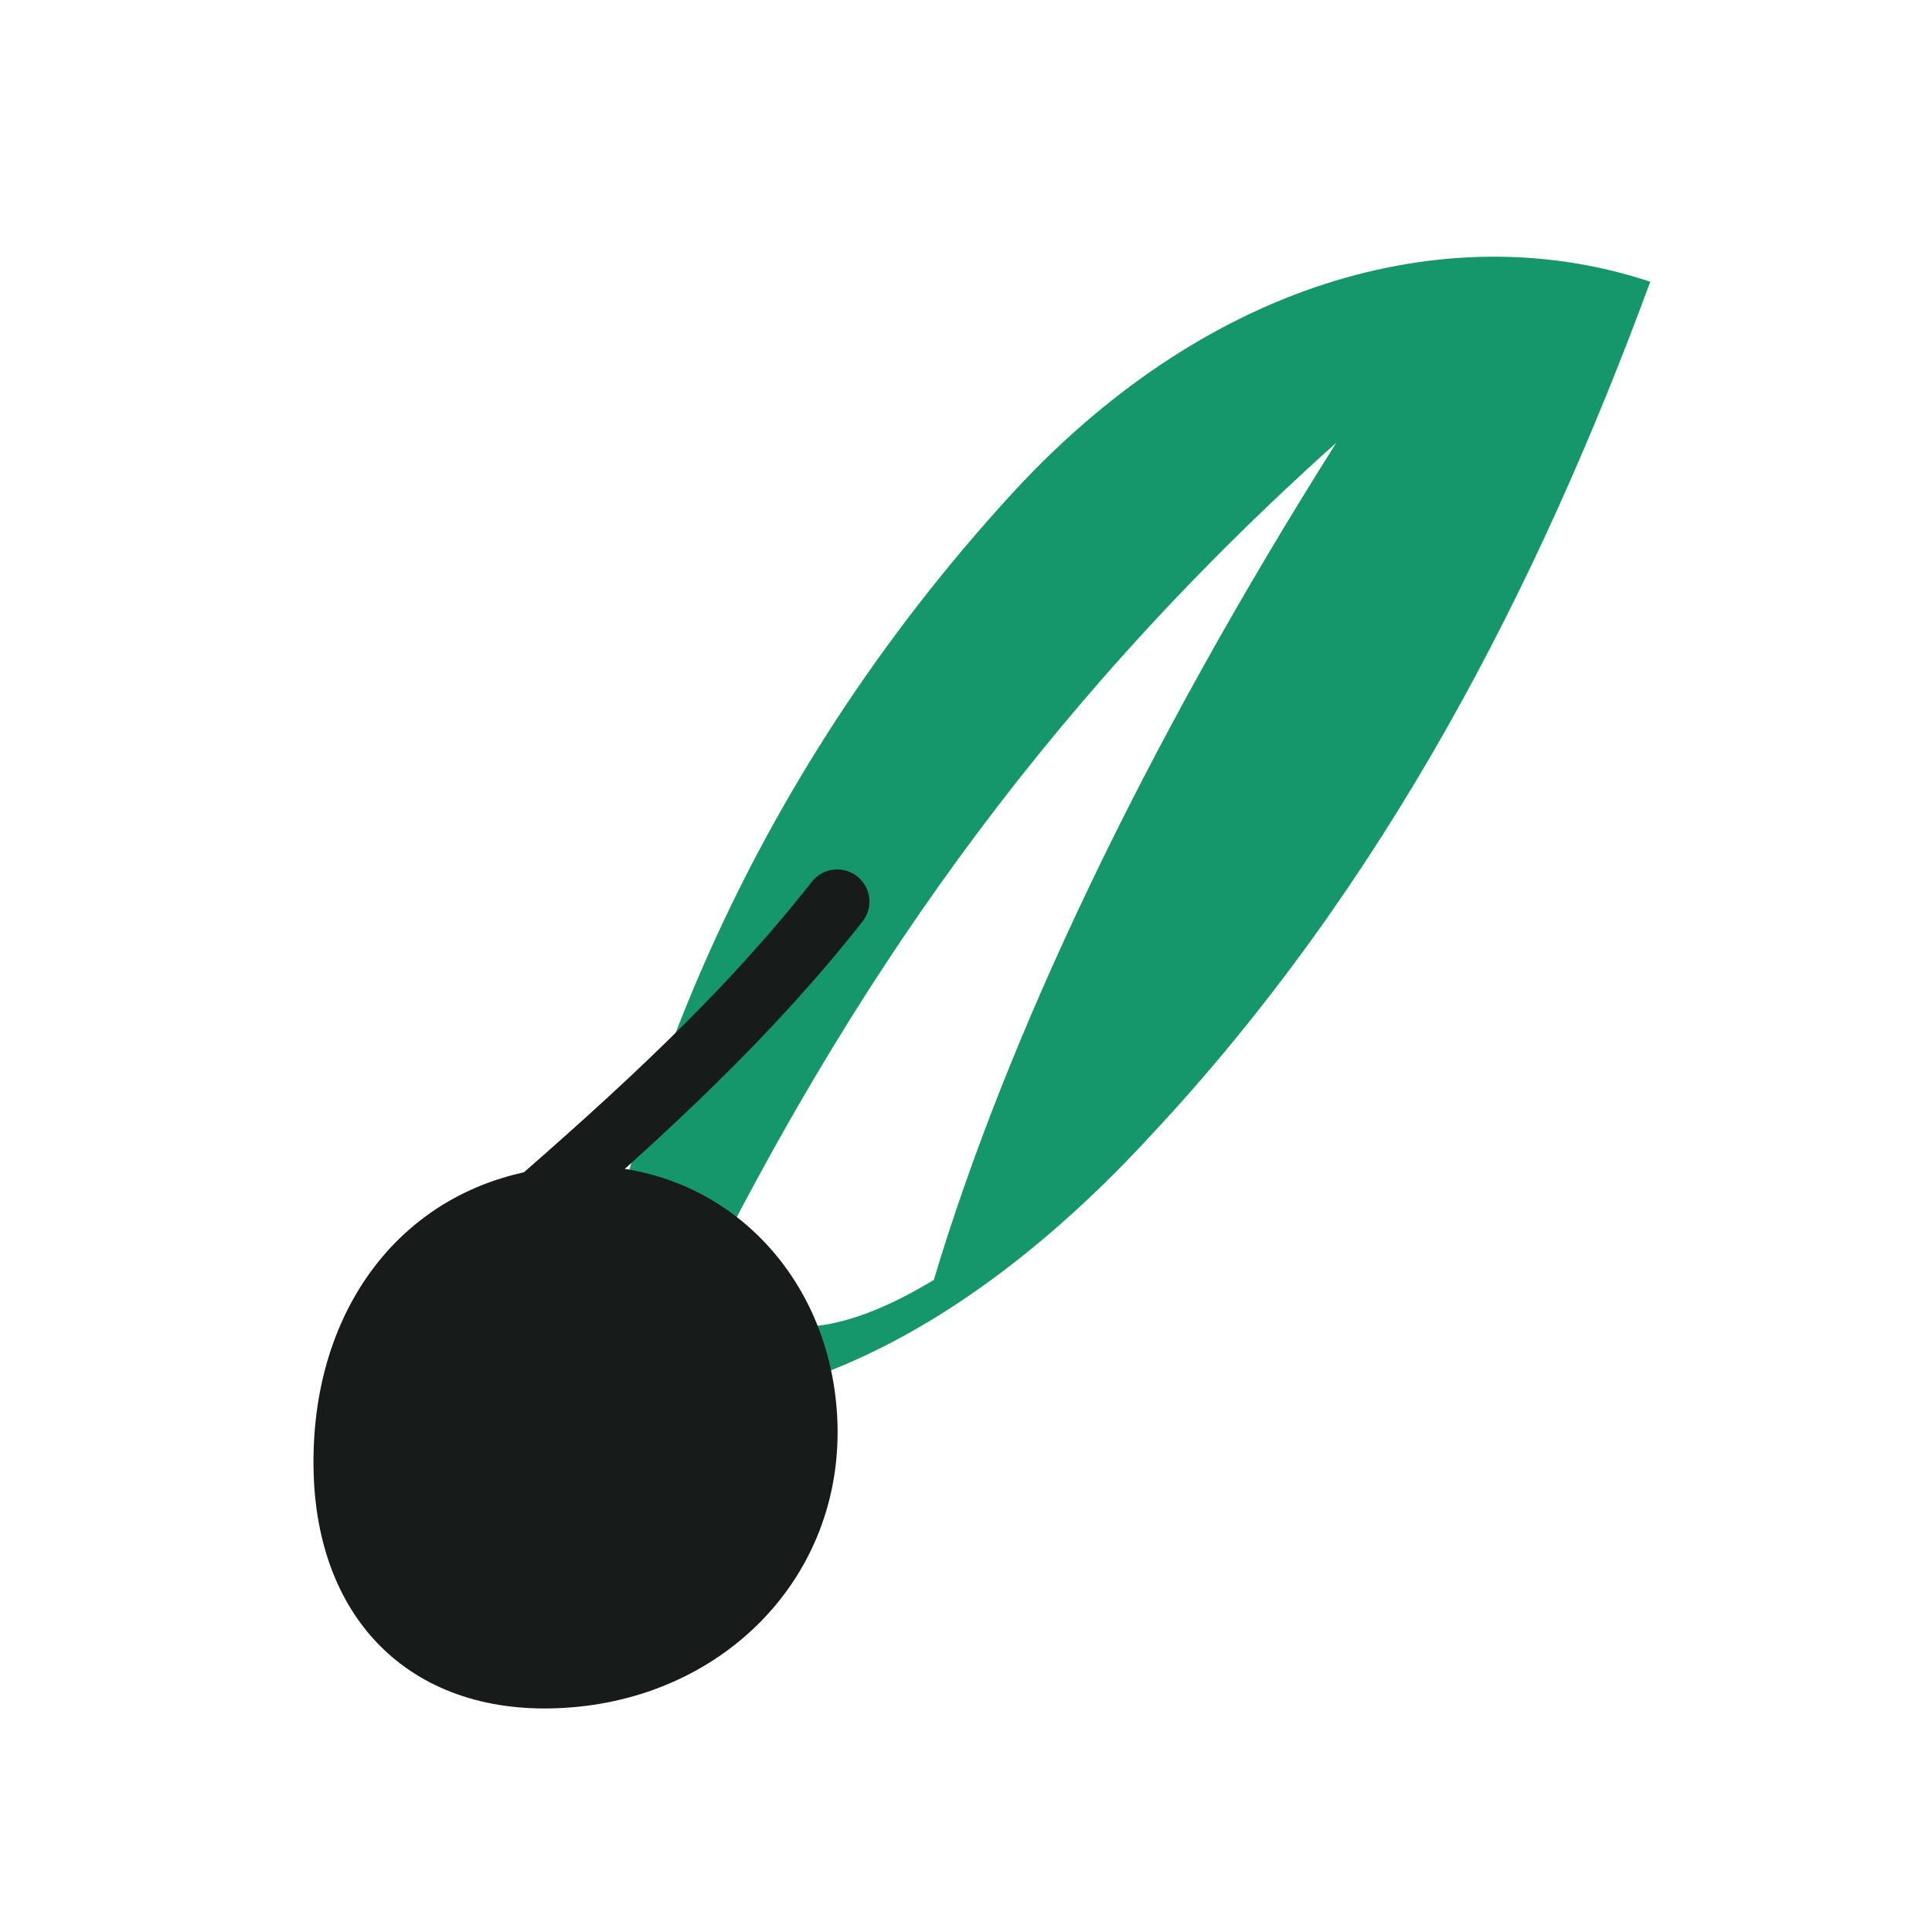
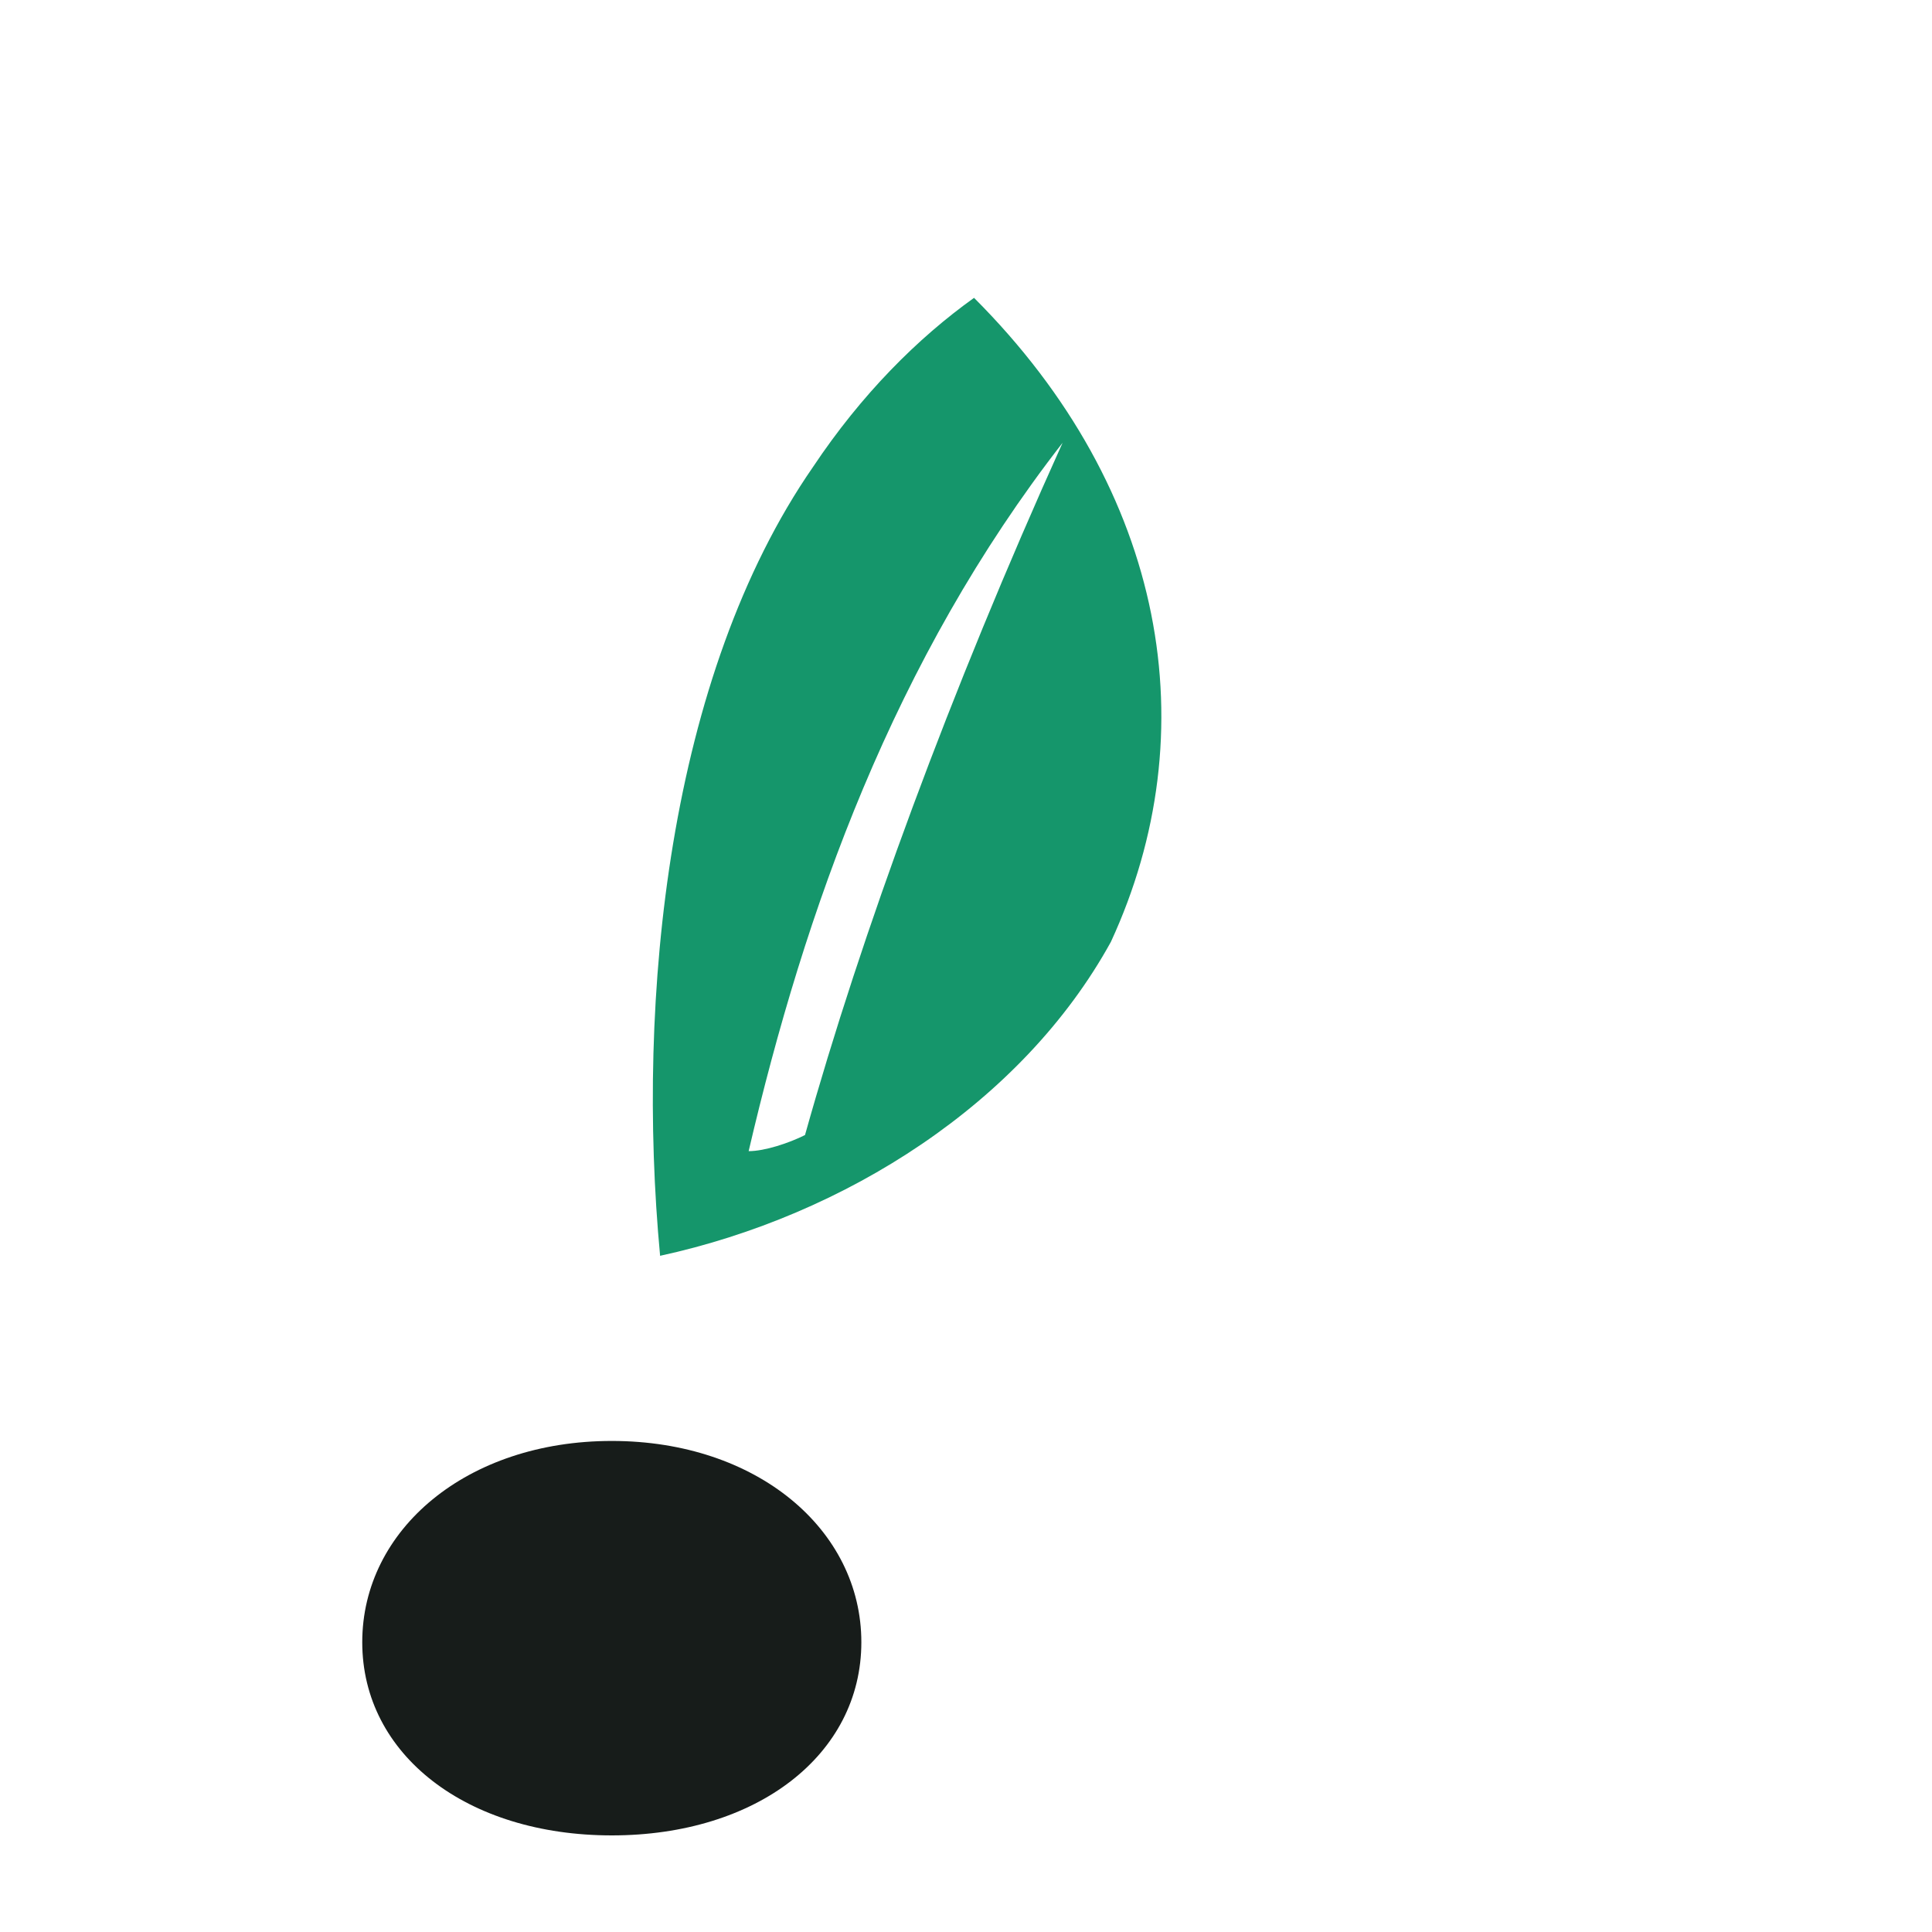
<svg xmlns="http://www.w3.org/2000/svg" viewBox="0 0 240 240" role="img">
-   <path fill="#15966B" fill-rule="evenodd" d="M72 174C77 139 92 98 126 61C151 34 181 27 205 35C191 73 172 110 143 141C120 166 95 178 72 174ZM87 160C105 124 128 89 166 55C142 93 125 129 116 159C106 165 96 168 87 160Z" />
-   <path d="M65 151C80 138 93 126 104 112" fill="none" stroke="#171C1A" stroke-width="8" stroke-linecap="round" />
-   <path fill="#171C1A" d="M39 184C38 163 50 147 69 145C88 143 103 157 104 176C105 195 91 210 72 212C53 214 40 203 39 184Z" />
+   <path fill="#15966B" fill-rule="evenodd" d="M82 156C79 124 83 84 101 58C107 49 114 42 121 37C145 61 150 91 138 117C127 137 105 151 82 156ZM93 143C100 113 111 82 132 55C118 86 107 116 100 141C98 142 95 143 93 143Z" />
+   <path fill="#171C1A" d="M76 179C94 179 107 190 107 204C107 218 94 228 76 228C58 228 45 218 45 204C45 190 58 179 76 179Z" />
</svg>
